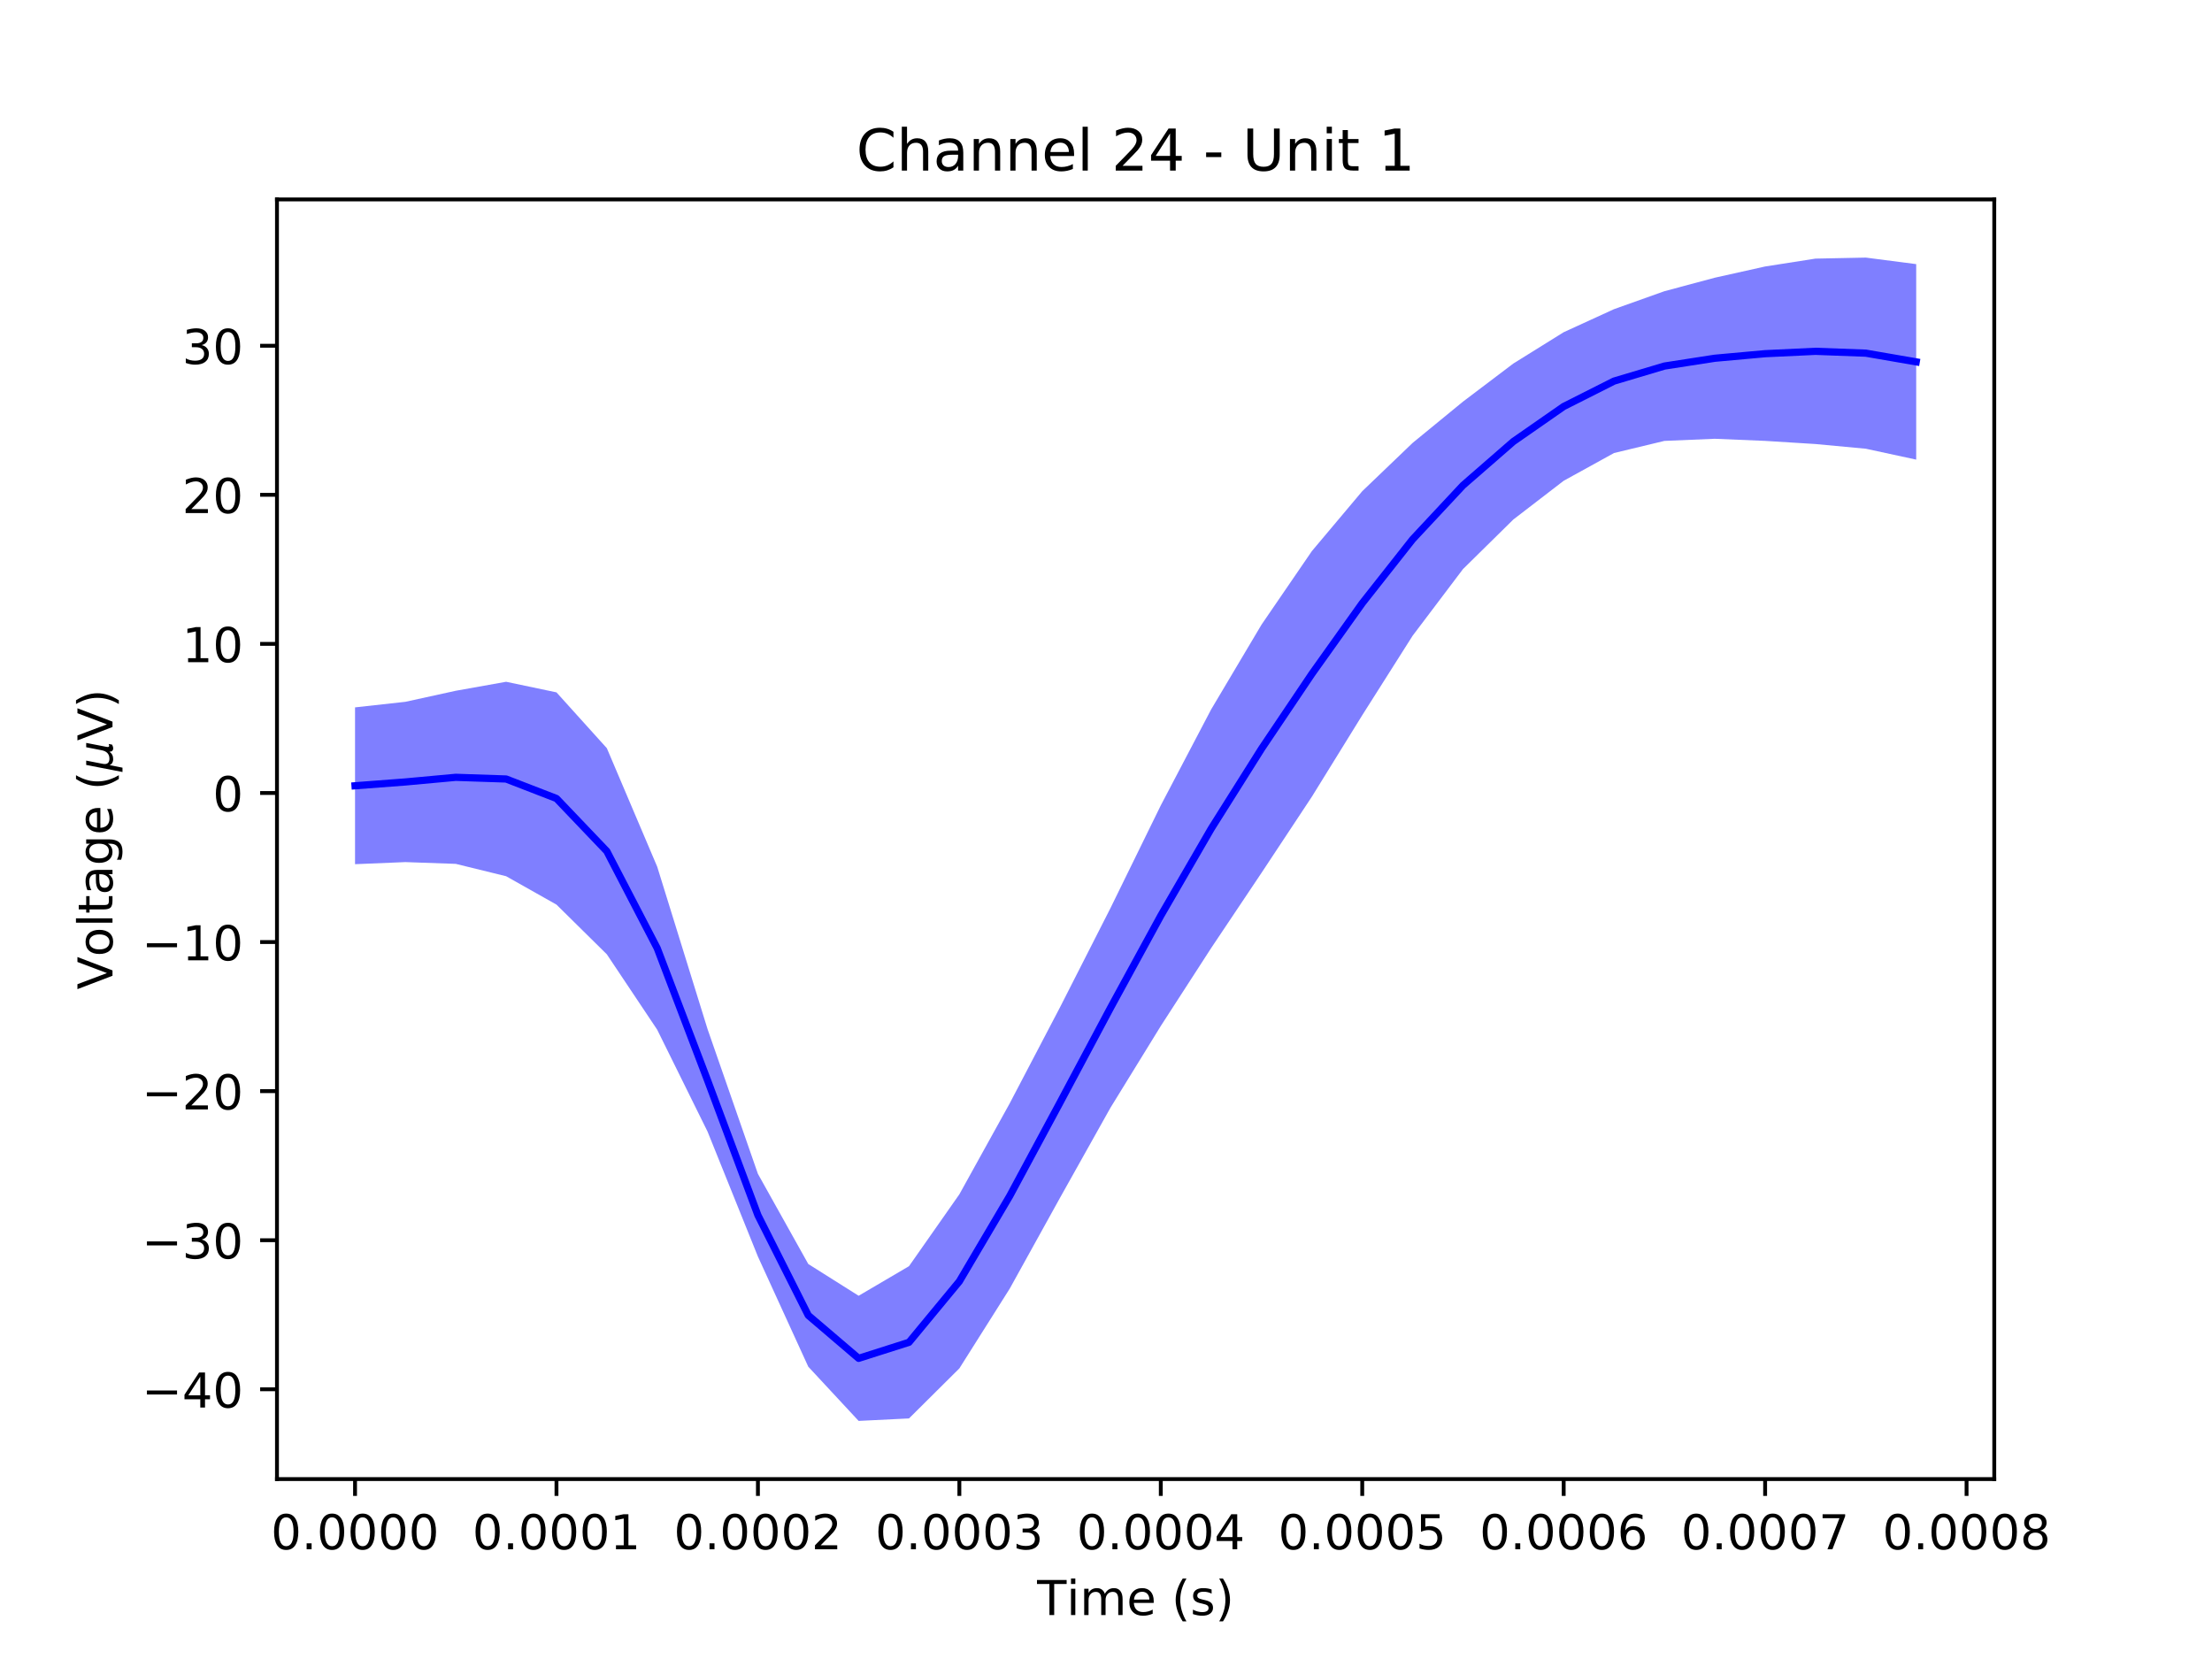
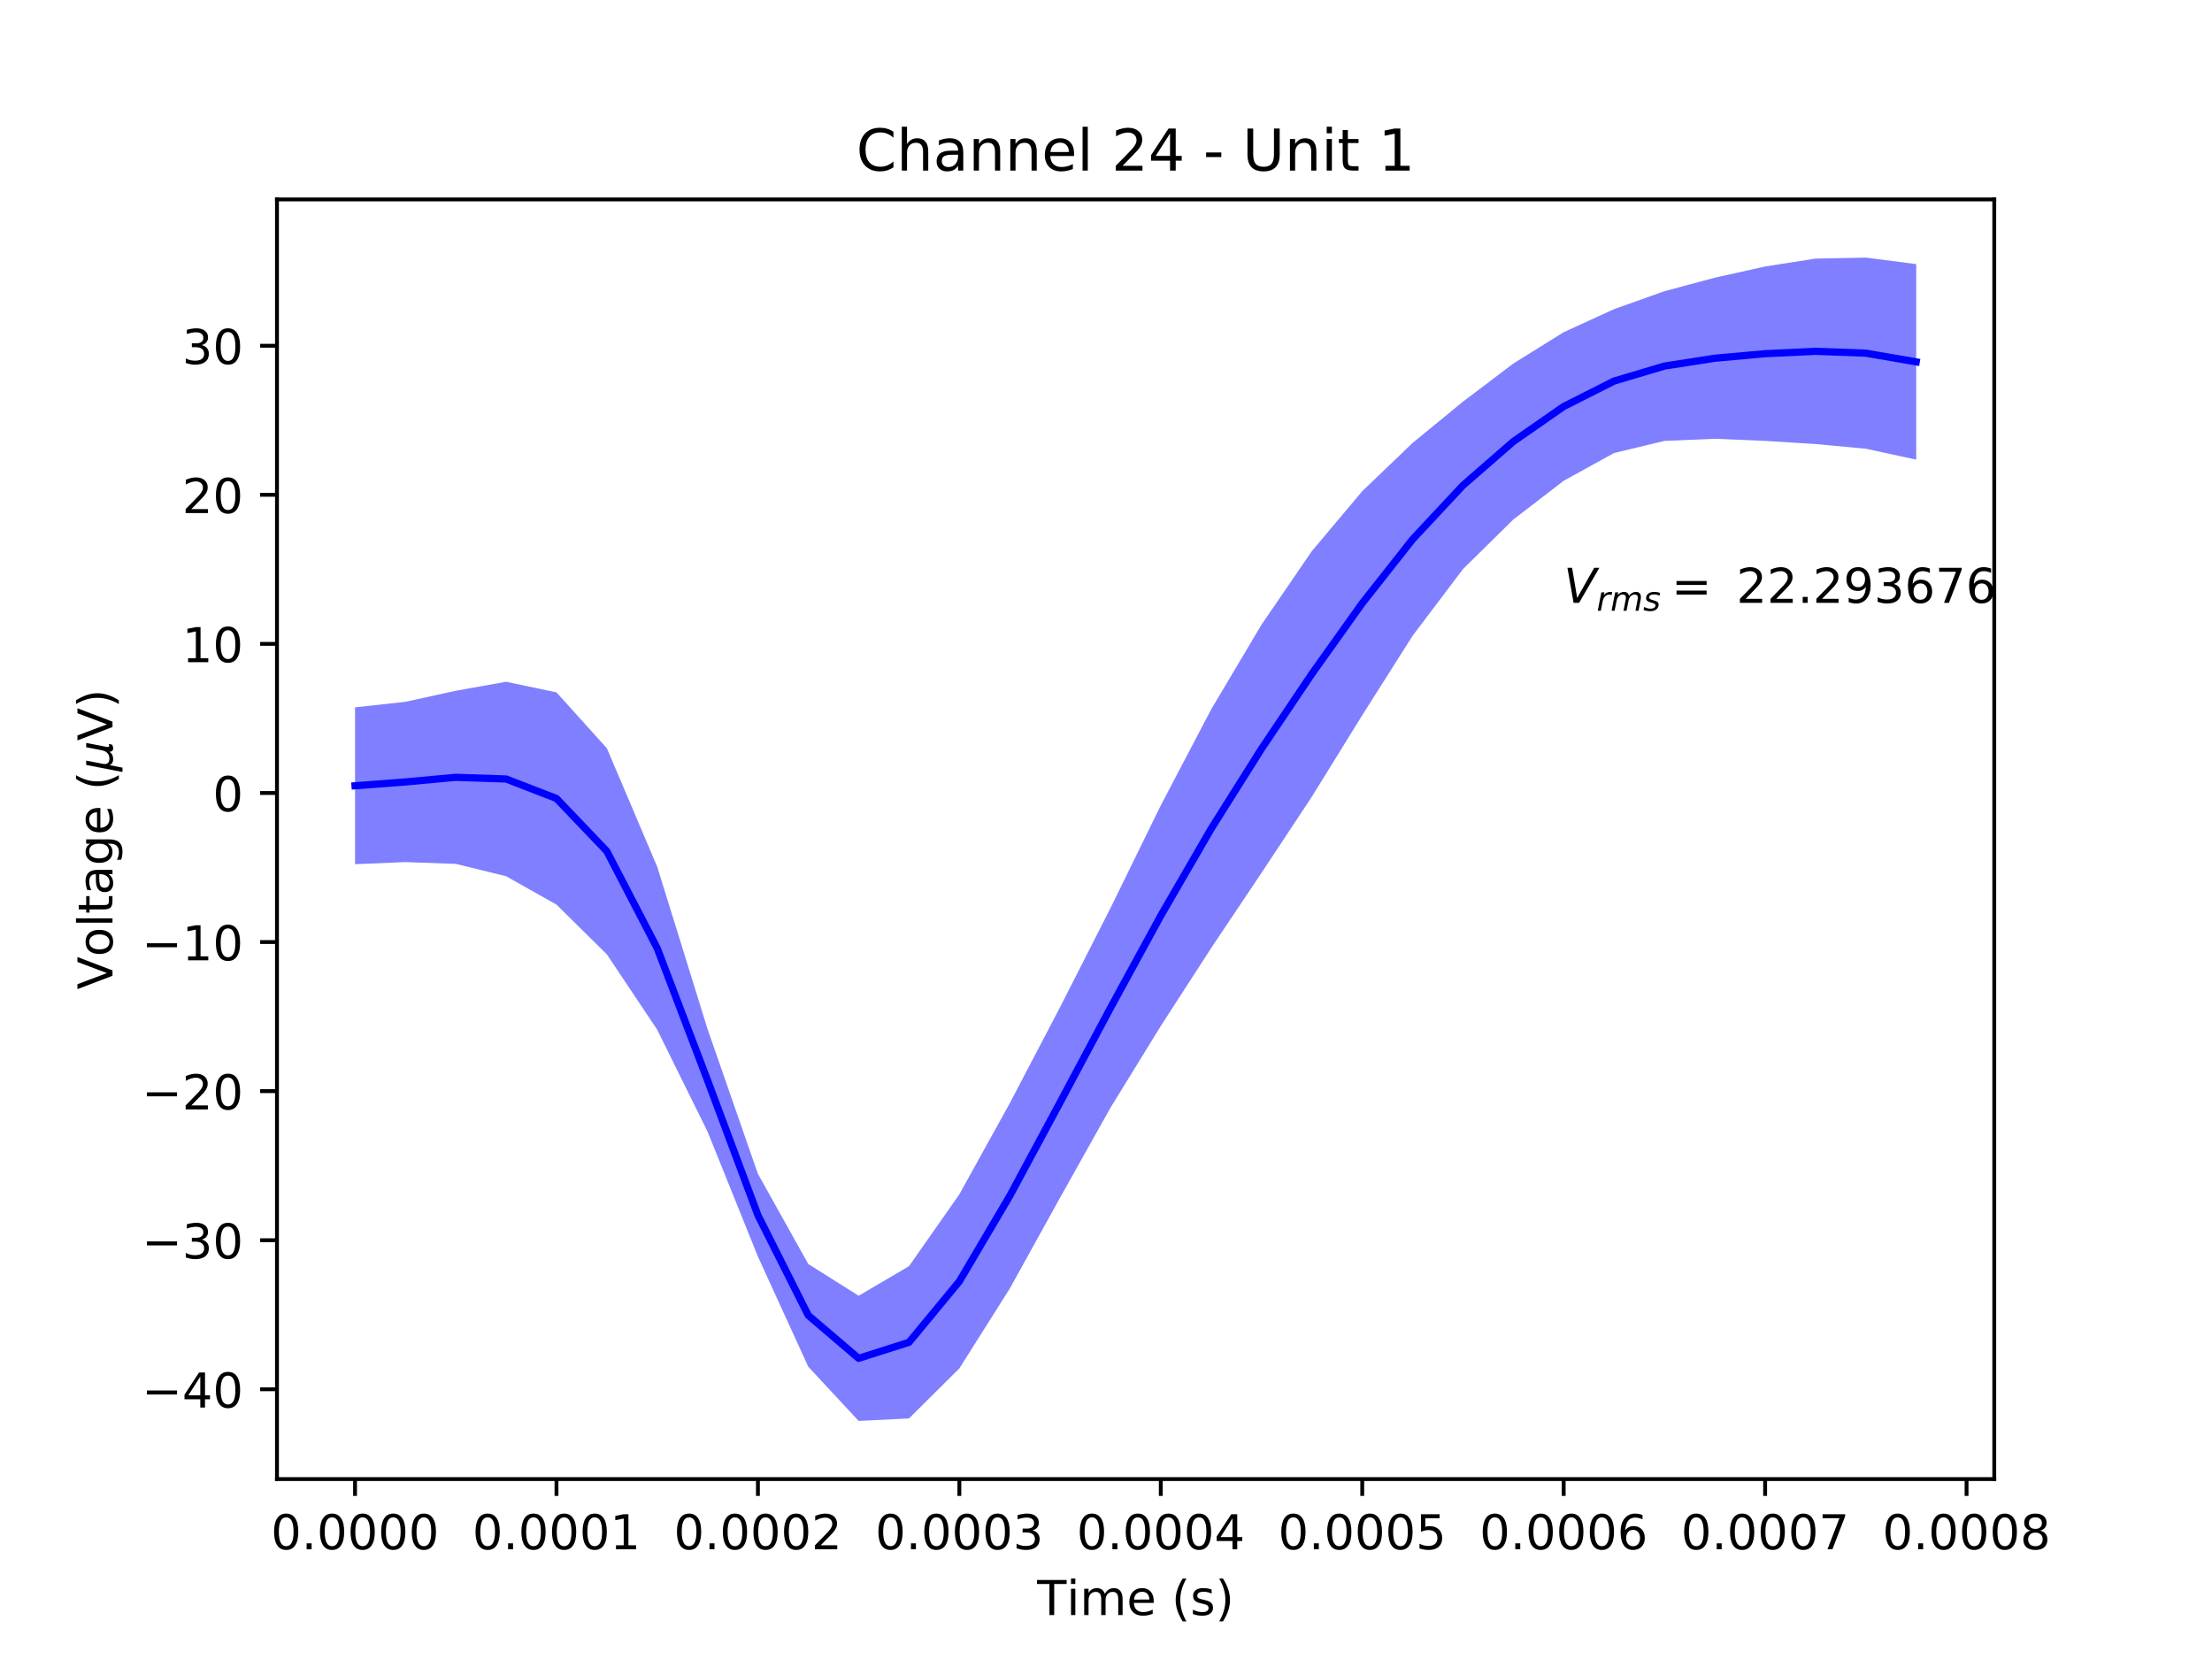
<svg xmlns="http://www.w3.org/2000/svg" xmlns:xlink="http://www.w3.org/1999/xlink" height="345pt" version="1.1" viewBox="0 0 460 345" width="460pt">
  <defs>
    <style type="text/css">
*{stroke-linecap:butt;stroke-linejoin:round;}
  </style>
  </defs>
  <g id="figure_1">
    <g id="patch_1">
      <path d="M 0 345.6  L 460.8 345.6  L 460.8 0  L 0 0  z " style="fill:#ffffff;" />
    </g>
    <g id="axes_1">
      <g id="patch_2">
        <path d="M 57.6 307.584  L 414.72 307.584  L 414.72 41.472  L 57.6 41.472  z " style="fill:#ffffff;" />
      </g>
      <g id="PolyCollection_1">
        <defs>
-           <path d="M 73.833 -198.498  L 73.833 -165.888  L 84.305 -166.321  L 94.778 -165.953  L 105.251 -163.384  L 115.724 -157.479  L 126.196 -147.143  L 136.669 -131.467  L 147.142 -110.276  L 157.615 -84.287  L 168.087 -61.386  L 178.56 -50.112  L 189.033 -50.629  L 199.505 -61.032  L 209.978 -77.615  L 220.451 -96.534  L 230.924 -115.232  L 241.396 -132.243  L 251.869 -148.443  L 262.342 -164.09  L 272.815 -179.928  L 283.287 -196.864  L 293.76 -213.389  L 304.233 -227.25  L 314.705 -237.562  L 325.178 -245.619  L 335.651 -251.391  L 346.124 -253.911  L 356.596 -254.353  L 367.069 -253.915  L 377.542 -253.261  L 388.015 -252.283  L 398.487 -250.019  L 398.487 -290.673  L 398.487 -290.673  L 388.015 -292.032  L 377.542 -291.82  L 367.069 -290.182  L 356.596 -287.846  L 346.124 -285.041  L 335.651 -281.31  L 325.178 -276.514  L 314.705 -269.998  L 304.233 -262.074  L 293.76 -253.49  L 283.287 -243.45  L 272.815 -230.998  L 262.342 -215.701  L 251.869 -198.074  L 241.396 -178.118  L 230.924 -156.744  L 220.451 -136.156  L 209.978 -116.153  L 199.505 -97.234  L 189.033 -82.288  L 178.56 -76.138  L 168.087 -82.741  L 157.615 -101.485  L 147.142 -131.59  L 136.669 -165.369  L 126.196 -190.01  L 115.724 -201.618  L 105.251 -203.821  L 94.778 -201.95  L 84.305 -199.655  L 73.833 -198.498  z " id="m6881c296e5" />
+           <path d="M 73.833 -198.498  L 73.833 -165.888  L 84.305 -166.321  L 94.778 -165.953  L 105.251 -163.384  L 115.724 -157.479  L 126.196 -147.143  L 136.669 -131.467  L 147.142 -110.276  L 157.615 -84.287  L 168.087 -61.386  L 178.56 -50.112  L 189.033 -50.629  L 199.505 -61.032  L 209.978 -77.615  L 220.451 -96.534  L 230.924 -115.232  L 241.396 -132.243  L 251.869 -148.443  L 262.342 -164.09  L 272.815 -179.928  L 283.287 -196.864  L 293.76 -213.389  L 304.233 -227.25  L 314.705 -237.562  L 325.178 -245.619  L 335.651 -251.391  L 346.124 -253.911  L 356.596 -254.353  L 367.069 -253.915  L 377.542 -253.261  L 388.015 -252.283  L 398.487 -250.019  L 398.487 -290.673  L 398.487 -290.673  L 388.015 -292.032  L 377.542 -291.82  L 367.069 -290.182  L 356.596 -287.846  L 346.124 -285.041  L 335.651 -281.31  L 325.178 -276.514  L 314.705 -269.998  L 304.233 -262.074  L 293.76 -253.49  L 283.287 -243.45  L 272.815 -230.998  L 262.342 -215.701  L 251.869 -198.074  L 241.396 -178.118  L 230.924 -156.744  L 220.451 -136.156  L 209.978 -116.153  L 199.505 -97.234  L 189.033 -82.288  L 178.56 -76.138  L 168.087 -82.741  L 157.615 -101.485  L 147.142 -131.59  L 136.669 -165.369  L 126.196 -190.01  L 115.724 -201.618  L 105.251 -203.821  L 94.778 -201.95  L 84.305 -199.655  L 73.833 -198.498  z " id="m1a4d7d68c1" />
        </defs>
-         <g clip-path="url(#p6f737e9c60)">
-           <use style="fill:#0000ff;fill-opacity:0.5;" x="0" xlink:href="#m6881c296e5" y="345.6" />
+         <g clip-path="url(#p0299f7de76)">
+           <use style="fill:#0000ff;fill-opacity:0.5;" x="0" xlink:href="#m1a4d7d68c1" y="345.6" />
        </g>
      </g>
      <g id="matplotlib.axis_1">
        <g id="xtick_1">
          <g id="line2d_1">
            <defs>
-               <path d="M 0 0  L 0 3.5  " id="m4aa141d7f1" style="stroke:#000000;stroke-width:0.8;" />
-             </defs>
-             <g>
-               <use style="stroke:#000000;stroke-width:0.8;" x="73.833" xlink:href="#m4aa141d7f1" y="307.584" />
+               <path d="M 0 0  L 0 3.5  " id="mf9df105f14" style="stroke:#000000;stroke-width:0.8;" />
+             </defs>
+             <g>
+               <use style="stroke:#000000;stroke-width:0.8;" x="73.833" xlink:href="#mf9df105f14" y="307.584" />
            </g>
          </g>
          <g id="text_1">
            <defs>
              <path d="M 31.781 66.406  Q 24.172 66.406 20.328 58.906  Q 16.5 51.422 16.5 36.375  Q 16.5 21.391 20.328 13.891  Q 24.172 6.391 31.781 6.391  Q 39.453 6.391 43.281 13.891  Q 47.125 21.391 47.125 36.375  Q 47.125 51.422 43.281 58.906  Q 39.453 66.406 31.781 66.406  z M 31.781 74.219  Q 44.047 74.219 50.516 64.516  Q 56.984 54.828 56.984 36.375  Q 56.984 17.969 50.516 8.266  Q 44.047 -1.422 31.781 -1.422  Q 19.531 -1.422 13.062 8.266  Q 6.594 17.969 6.594 36.375  Q 6.594 54.828 13.062 64.516  Q 19.531 74.219 31.781 74.219  z " id="DejaVuSans-30" />
              <path d="M 10.688 12.406  L 21 12.406  L 21 0  L 10.688 0  z " id="DejaVuSans-2e" />
            </defs>
            <g transform="translate(56.33742 322.1824)scale(0.1 -0.1)">
              <use xlink:href="#DejaVuSans-30" />
              <use x="63.623" xlink:href="#DejaVuSans-2e" />
              <use x="95.41" xlink:href="#DejaVuSans-30" />
              <use x="159.033" xlink:href="#DejaVuSans-30" />
              <use x="222.656" xlink:href="#DejaVuSans-30" />
              <use x="286.279" xlink:href="#DejaVuSans-30" />
            </g>
          </g>
        </g>
        <g id="xtick_2">
          <g id="line2d_2">
            <g>
-               <use style="stroke:#000000;stroke-width:0.8;" x="115.724" xlink:href="#m4aa141d7f1" y="307.584" />
+               <use style="stroke:#000000;stroke-width:0.8;" x="115.724" xlink:href="#mf9df105f14" y="307.584" />
            </g>
          </g>
          <g id="text_2">
            <defs>
              <path d="M 12.406 8.297  L 28.516 8.297  L 28.516 63.922  L 10.984 60.406  L 10.984 69.391  L 28.422 72.906  L 38.281 72.906  L 38.281 8.297  L 54.391 8.297  L 54.391 0  L 12.406 0  z " id="DejaVuSans-31" />
            </defs>
            <g transform="translate(98.22832 322.1824)scale(0.1 -0.1)">
              <use xlink:href="#DejaVuSans-30" />
              <use x="63.623" xlink:href="#DejaVuSans-2e" />
              <use x="95.41" xlink:href="#DejaVuSans-30" />
              <use x="159.033" xlink:href="#DejaVuSans-30" />
              <use x="222.656" xlink:href="#DejaVuSans-30" />
              <use x="286.279" xlink:href="#DejaVuSans-31" />
            </g>
          </g>
        </g>
        <g id="xtick_3">
          <g id="line2d_3">
            <g>
-               <use style="stroke:#000000;stroke-width:0.8;" x="157.615" xlink:href="#m4aa141d7f1" y="307.584" />
+               <use style="stroke:#000000;stroke-width:0.8;" x="157.615" xlink:href="#mf9df105f14" y="307.584" />
            </g>
          </g>
          <g id="text_3">
            <defs>
              <path d="M 19.188 8.297  L 53.609 8.297  L 53.609 0  L 7.328 0  L 7.328 8.297  Q 12.938 14.109 22.625 23.891  Q 32.328 33.688 34.812 36.531  Q 39.547 41.844 41.422 45.531  Q 43.312 49.219 43.312 52.781  Q 43.312 58.594 39.234 62.25  Q 35.156 65.922 28.609 65.922  Q 23.969 65.922 18.812 64.312  Q 13.672 62.703 7.812 59.422  L 7.812 69.391  Q 13.766 71.781 18.938 73  Q 24.125 74.219 28.422 74.219  Q 39.75 74.219 46.484 68.547  Q 53.219 62.891 53.219 53.422  Q 53.219 48.922 51.531 44.891  Q 49.859 40.875 45.406 35.406  Q 44.188 33.984 37.641 27.219  Q 31.109 20.453 19.188 8.297  z " id="DejaVuSans-32" />
            </defs>
            <g transform="translate(140.1192 322.1824)scale(0.1 -0.1)">
              <use xlink:href="#DejaVuSans-30" />
              <use x="63.623" xlink:href="#DejaVuSans-2e" />
              <use x="95.41" xlink:href="#DejaVuSans-30" />
              <use x="159.033" xlink:href="#DejaVuSans-30" />
              <use x="222.656" xlink:href="#DejaVuSans-30" />
              <use x="286.279" xlink:href="#DejaVuSans-32" />
            </g>
          </g>
        </g>
        <g id="xtick_4">
          <g id="line2d_4">
            <g>
-               <use style="stroke:#000000;stroke-width:0.8;" x="199.505" xlink:href="#m4aa141d7f1" y="307.584" />
+               <use style="stroke:#000000;stroke-width:0.8;" x="199.505" xlink:href="#mf9df105f14" y="307.584" />
            </g>
          </g>
          <g id="text_4">
            <defs>
              <path d="M 40.578 39.312  Q 47.656 37.797 51.625 33  Q 55.609 28.219 55.609 21.188  Q 55.609 10.406 48.188 4.484  Q 40.766 -1.422 27.094 -1.422  Q 22.516 -1.422 17.656 -0.516  Q 12.797 0.391 7.625 2.203  L 7.625 11.719  Q 11.719 9.328 16.594 8.109  Q 21.484 6.891 26.812 6.891  Q 36.078 6.891 40.938 10.547  Q 45.797 14.203 45.797 21.188  Q 45.797 27.641 41.281 31.266  Q 36.766 34.906 28.719 34.906  L 20.219 34.906  L 20.219 43.016  L 29.109 43.016  Q 36.375 43.016 40.234 45.922  Q 44.094 48.828 44.094 54.297  Q 44.094 59.906 40.109 62.906  Q 36.141 65.922 28.719 65.922  Q 24.656 65.922 20.016 65.031  Q 15.375 64.156 9.812 62.312  L 9.812 71.094  Q 15.438 72.656 20.344 73.438  Q 25.25 74.219 29.594 74.219  Q 40.828 74.219 47.359 69.109  Q 53.906 64.016 53.906 55.328  Q 53.906 49.266 50.438 45.094  Q 46.969 40.922 40.578 39.312  z " id="DejaVuSans-33" />
            </defs>
            <g transform="translate(182.0101 322.1824)scale(0.1 -0.1)">
              <use xlink:href="#DejaVuSans-30" />
              <use x="63.623" xlink:href="#DejaVuSans-2e" />
              <use x="95.41" xlink:href="#DejaVuSans-30" />
              <use x="159.033" xlink:href="#DejaVuSans-30" />
              <use x="222.656" xlink:href="#DejaVuSans-30" />
              <use x="286.279" xlink:href="#DejaVuSans-33" />
            </g>
          </g>
        </g>
        <g id="xtick_5">
          <g id="line2d_5">
            <g>
-               <use style="stroke:#000000;stroke-width:0.8;" x="241.396" xlink:href="#m4aa141d7f1" y="307.584" />
+               <use style="stroke:#000000;stroke-width:0.8;" x="241.396" xlink:href="#mf9df105f14" y="307.584" />
            </g>
          </g>
          <g id="text_5">
            <defs>
              <path d="M 37.797 64.312  L 12.891 25.391  L 37.797 25.391  z M 35.203 72.906  L 47.609 72.906  L 47.609 25.391  L 58.016 25.391  L 58.016 17.188  L 47.609 17.188  L 47.609 0  L 37.797 0  L 37.797 17.188  L 4.891 17.188  L 4.891 26.703  z " id="DejaVuSans-34" />
            </defs>
            <g transform="translate(223.9011 322.1824)scale(0.1 -0.1)">
              <use xlink:href="#DejaVuSans-30" />
              <use x="63.623" xlink:href="#DejaVuSans-2e" />
              <use x="95.41" xlink:href="#DejaVuSans-30" />
              <use x="159.033" xlink:href="#DejaVuSans-30" />
              <use x="222.656" xlink:href="#DejaVuSans-30" />
              <use x="286.279" xlink:href="#DejaVuSans-34" />
            </g>
          </g>
        </g>
        <g id="xtick_6">
          <g id="line2d_6">
            <g>
-               <use style="stroke:#000000;stroke-width:0.8;" x="283.287" xlink:href="#m4aa141d7f1" y="307.584" />
+               <use style="stroke:#000000;stroke-width:0.8;" x="283.287" xlink:href="#mf9df105f14" y="307.584" />
            </g>
          </g>
          <g id="text_6">
            <defs>
              <path d="M 10.797 72.906  L 49.516 72.906  L 49.516 64.594  L 19.828 64.594  L 19.828 46.734  Q 21.969 47.469 24.109 47.828  Q 26.266 48.188 28.422 48.188  Q 40.625 48.188 47.75 41.5  Q 54.891 34.812 54.891 23.391  Q 54.891 11.625 47.562 5.094  Q 40.234 -1.422 26.906 -1.422  Q 22.312 -1.422 17.547 -0.641  Q 12.797 0.141 7.719 1.703  L 7.719 11.625  Q 12.109 9.234 16.797 8.062  Q 21.484 6.891 26.703 6.891  Q 35.156 6.891 40.078 11.328  Q 45.016 15.766 45.016 23.391  Q 45.016 31 40.078 35.438  Q 35.156 39.891 26.703 39.891  Q 22.75 39.891 18.812 39.016  Q 14.891 38.141 10.797 36.281  z " id="DejaVuSans-35" />
            </defs>
            <g transform="translate(265.792 322.1824)scale(0.1 -0.1)">
              <use xlink:href="#DejaVuSans-30" />
              <use x="63.623" xlink:href="#DejaVuSans-2e" />
              <use x="95.41" xlink:href="#DejaVuSans-30" />
              <use x="159.033" xlink:href="#DejaVuSans-30" />
              <use x="222.656" xlink:href="#DejaVuSans-30" />
              <use x="286.279" xlink:href="#DejaVuSans-35" />
            </g>
          </g>
        </g>
        <g id="xtick_7">
          <g id="line2d_7">
            <g>
-               <use style="stroke:#000000;stroke-width:0.8;" x="325.178" xlink:href="#m4aa141d7f1" y="307.584" />
+               <use style="stroke:#000000;stroke-width:0.8;" x="325.178" xlink:href="#mf9df105f14" y="307.584" />
            </g>
          </g>
          <g id="text_7">
            <defs>
              <path d="M 33.016 40.375  Q 26.375 40.375 22.484 35.828  Q 18.609 31.297 18.609 23.391  Q 18.609 15.531 22.484 10.953  Q 26.375 6.391 33.016 6.391  Q 39.656 6.391 43.531 10.953  Q 47.406 15.531 47.406 23.391  Q 47.406 31.297 43.531 35.828  Q 39.656 40.375 33.016 40.375  z M 52.594 71.297  L 52.594 62.312  Q 48.875 64.062 45.094 64.984  Q 41.312 65.922 37.594 65.922  Q 27.828 65.922 22.672 59.328  Q 17.531 52.734 16.797 39.406  Q 19.672 43.656 24.016 45.922  Q 28.375 48.188 33.594 48.188  Q 44.578 48.188 50.953 41.516  Q 57.328 34.859 57.328 23.391  Q 57.328 12.156 50.688 5.359  Q 44.047 -1.422 33.016 -1.422  Q 20.359 -1.422 13.672 8.266  Q 6.984 17.969 6.984 36.375  Q 6.984 53.656 15.188 63.938  Q 23.391 74.219 37.203 74.219  Q 40.922 74.219 44.703 73.484  Q 48.484 72.75 52.594 71.297  z " id="DejaVuSans-36" />
            </defs>
            <g transform="translate(307.6829 322.1824)scale(0.1 -0.1)">
              <use xlink:href="#DejaVuSans-30" />
              <use x="63.623" xlink:href="#DejaVuSans-2e" />
              <use x="95.41" xlink:href="#DejaVuSans-30" />
              <use x="159.033" xlink:href="#DejaVuSans-30" />
              <use x="222.656" xlink:href="#DejaVuSans-30" />
              <use x="286.279" xlink:href="#DejaVuSans-36" />
            </g>
          </g>
        </g>
        <g id="xtick_8">
          <g id="line2d_8">
            <g>
-               <use style="stroke:#000000;stroke-width:0.8;" x="367.069" xlink:href="#m4aa141d7f1" y="307.584" />
+               <use style="stroke:#000000;stroke-width:0.8;" x="367.069" xlink:href="#mf9df105f14" y="307.584" />
            </g>
          </g>
          <g id="text_8">
            <defs>
              <path d="M 8.203 72.906  L 55.078 72.906  L 55.078 68.703  L 28.609 0  L 18.312 0  L 43.219 64.594  L 8.203 64.594  z " id="DejaVuSans-37" />
            </defs>
            <g transform="translate(349.5738 322.1824)scale(0.1 -0.1)">
              <use xlink:href="#DejaVuSans-30" />
              <use x="63.623" xlink:href="#DejaVuSans-2e" />
              <use x="95.41" xlink:href="#DejaVuSans-30" />
              <use x="159.033" xlink:href="#DejaVuSans-30" />
              <use x="222.656" xlink:href="#DejaVuSans-30" />
              <use x="286.279" xlink:href="#DejaVuSans-37" />
            </g>
          </g>
        </g>
        <g id="xtick_9">
          <g id="line2d_9">
            <g>
-               <use style="stroke:#000000;stroke-width:0.8;" x="408.96" xlink:href="#m4aa141d7f1" y="307.584" />
+               <use style="stroke:#000000;stroke-width:0.8;" x="408.96" xlink:href="#mf9df105f14" y="307.584" />
            </g>
          </g>
          <g id="text_9">
            <defs>
              <path d="M 31.781 34.625  Q 24.75 34.625 20.719 30.859  Q 16.703 27.094 16.703 20.516  Q 16.703 13.922 20.719 10.156  Q 24.75 6.391 31.781 6.391  Q 38.812 6.391 42.859 10.172  Q 46.922 13.969 46.922 20.516  Q 46.922 27.094 42.891 30.859  Q 38.875 34.625 31.781 34.625  z M 21.922 38.812  Q 15.578 40.375 12.031 44.719  Q 8.5 49.078 8.5 55.328  Q 8.5 64.062 14.719 69.141  Q 20.953 74.219 31.781 74.219  Q 42.672 74.219 48.875 69.141  Q 55.078 64.062 55.078 55.328  Q 55.078 49.078 51.531 44.719  Q 48 40.375 41.703 38.812  Q 48.828 37.156 52.797 32.312  Q 56.781 27.484 56.781 20.516  Q 56.781 9.906 50.312 4.234  Q 43.844 -1.422 31.781 -1.422  Q 19.734 -1.422 13.25 4.234  Q 6.781 9.906 6.781 20.516  Q 6.781 27.484 10.781 32.312  Q 14.797 37.156 21.922 38.812  z M 18.312 54.391  Q 18.312 48.734 21.844 45.562  Q 25.391 42.391 31.781 42.391  Q 38.141 42.391 41.719 45.562  Q 45.312 48.734 45.312 54.391  Q 45.312 60.062 41.719 63.234  Q 38.141 66.406 31.781 66.406  Q 25.391 66.406 21.844 63.234  Q 18.312 60.062 18.312 54.391  z " id="DejaVuSans-38" />
            </defs>
            <g transform="translate(391.4647 322.1824)scale(0.1 -0.1)">
              <use xlink:href="#DejaVuSans-30" />
              <use x="63.623" xlink:href="#DejaVuSans-2e" />
              <use x="95.41" xlink:href="#DejaVuSans-30" />
              <use x="159.033" xlink:href="#DejaVuSans-30" />
              <use x="222.656" xlink:href="#DejaVuSans-30" />
              <use x="286.279" xlink:href="#DejaVuSans-38" />
            </g>
          </g>
        </g>
        <g id="text_10">
          <defs>
            <path d="M -0.297 72.906  L 61.375 72.906  L 61.375 64.594  L 35.5 64.594  L 35.5 0  L 25.594 0  L 25.594 64.594  L -0.297 64.594  z " id="DejaVuSans-54" />
            <path d="M 9.422 54.688  L 18.406 54.688  L 18.406 0  L 9.422 0  z M 9.422 75.984  L 18.406 75.984  L 18.406 64.594  L 9.422 64.594  z " id="DejaVuSans-69" />
            <path d="M 52 44.188  Q 55.375 50.25 60.062 53.125  Q 64.75 56 71.094 56  Q 79.641 56 84.281 50.016  Q 88.922 44.047 88.922 33.016  L 88.922 0  L 79.891 0  L 79.891 32.719  Q 79.891 40.578 77.094 44.375  Q 74.312 48.188 68.609 48.188  Q 61.625 48.188 57.562 43.547  Q 53.516 38.922 53.516 30.906  L 53.516 0  L 44.484 0  L 44.484 32.719  Q 44.484 40.625 41.703 44.406  Q 38.922 48.188 33.109 48.188  Q 26.219 48.188 22.156 43.531  Q 18.109 38.875 18.109 30.906  L 18.109 0  L 9.078 0  L 9.078 54.688  L 18.109 54.688  L 18.109 46.188  Q 21.188 51.219 25.484 53.609  Q 29.781 56 35.688 56  Q 41.656 56 45.828 52.969  Q 50 49.953 52 44.188  z " id="DejaVuSans-6d" />
            <path d="M 56.203 29.594  L 56.203 25.203  L 14.891 25.203  Q 15.484 15.922 20.484 11.062  Q 25.484 6.203 34.422 6.203  Q 39.594 6.203 44.453 7.469  Q 49.312 8.734 54.109 11.281  L 54.109 2.781  Q 49.266 0.734 44.188 -0.344  Q 39.109 -1.422 33.891 -1.422  Q 20.797 -1.422 13.156 6.188  Q 5.516 13.812 5.516 26.812  Q 5.516 40.234 12.766 48.109  Q 20.016 56 32.328 56  Q 43.359 56 49.781 48.891  Q 56.203 41.797 56.203 29.594  z M 47.219 32.234  Q 47.125 39.594 43.094 43.984  Q 39.062 48.391 32.422 48.391  Q 24.906 48.391 20.391 44.141  Q 15.875 39.891 15.188 32.172  z " id="DejaVuSans-65" />
            <path id="DejaVuSans-20" />
            <path d="M 31 75.875  Q 24.469 64.656 21.281 53.656  Q 18.109 42.672 18.109 31.391  Q 18.109 20.125 21.312 9.062  Q 24.516 -2 31 -13.188  L 23.188 -13.188  Q 15.875 -1.703 12.234 9.375  Q 8.594 20.453 8.594 31.391  Q 8.594 42.281 12.203 53.312  Q 15.828 64.359 23.188 75.875  z " id="DejaVuSans-28" />
            <path d="M 44.281 53.078  L 44.281 44.578  Q 40.484 46.531 36.375 47.5  Q 32.281 48.484 27.875 48.484  Q 21.188 48.484 17.844 46.438  Q 14.5 44.391 14.5 40.281  Q 14.5 37.156 16.891 35.375  Q 19.281 33.594 26.516 31.984  L 29.594 31.297  Q 39.156 29.25 43.188 25.516  Q 47.219 21.781 47.219 15.094  Q 47.219 7.469 41.188 3.016  Q 35.156 -1.422 24.609 -1.422  Q 20.219 -1.422 15.453 -0.562  Q 10.688 0.297 5.422 2  L 5.422 11.281  Q 10.406 8.688 15.234 7.391  Q 20.062 6.109 24.812 6.109  Q 31.156 6.109 34.562 8.281  Q 37.984 10.453 37.984 14.406  Q 37.984 18.062 35.516 20.016  Q 33.062 21.969 24.703 23.781  L 21.578 24.516  Q 13.234 26.266 9.516 29.906  Q 5.812 33.547 5.812 39.891  Q 5.812 47.609 11.281 51.797  Q 16.75 56 26.812 56  Q 31.781 56 36.172 55.266  Q 40.578 54.547 44.281 53.078  z " id="DejaVuSans-73" />
            <path d="M 8.016 75.875  L 15.828 75.875  Q 23.141 64.359 26.781 53.312  Q 30.422 42.281 30.422 31.391  Q 30.422 20.453 26.781 9.375  Q 23.141 -1.703 15.828 -13.188  L 8.016 -13.188  Q 14.5 -2 17.703 9.062  Q 20.906 20.125 20.906 31.391  Q 20.906 42.672 17.703 53.656  Q 14.5 64.656 8.016 75.875  z " id="DejaVuSans-29" />
          </defs>
          <g transform="translate(215.6772 335.8606)scale(0.1 -0.1)">
            <use xlink:href="#DejaVuSans-54" />
            <use x="61.037" xlink:href="#DejaVuSans-69" />
            <use x="88.82" xlink:href="#DejaVuSans-6d" />
            <use x="186.232" xlink:href="#DejaVuSans-65" />
            <use x="247.756" xlink:href="#DejaVuSans-20" />
            <use x="279.543" xlink:href="#DejaVuSans-28" />
            <use x="318.557" xlink:href="#DejaVuSans-73" />
            <use x="370.656" xlink:href="#DejaVuSans-29" />
          </g>
        </g>
      </g>
      <g id="matplotlib.axis_2">
        <g id="ytick_1">
          <g id="line2d_10">
            <defs>
-               <path d="M 0 0  L -3.5 0  " id="m5cea8fed6b" style="stroke:#000000;stroke-width:0.8;" />
-             </defs>
-             <g>
-               <use style="stroke:#000000;stroke-width:0.8;" x="57.6" xlink:href="#m5cea8fed6b" y="288.913" />
+               <path d="M 0 0  L -3.5 0  " id="mf939493a8e" style="stroke:#000000;stroke-width:0.8;" />
+             </defs>
+             <g>
+               <use style="stroke:#000000;stroke-width:0.8;" x="57.6" xlink:href="#mf939493a8e" y="288.913" />
            </g>
          </g>
          <g id="text_11">
            <defs>
              <path d="M 10.594 35.5  L 73.188 35.5  L 73.188 27.203  L 10.594 27.203  z " id="DejaVuSans-2212" />
            </defs>
            <g transform="translate(29.49531 292.7119)scale(0.1 -0.1)">
              <use xlink:href="#DejaVuSans-2212" />
              <use x="83.789" xlink:href="#DejaVuSans-34" />
              <use x="147.412" xlink:href="#DejaVuSans-30" />
            </g>
          </g>
        </g>
        <g id="ytick_2">
          <g id="line2d_11">
            <g>
-               <use style="stroke:#000000;stroke-width:0.8;" x="57.6" xlink:href="#m5cea8fed6b" y="257.91" />
+               <use style="stroke:#000000;stroke-width:0.8;" x="57.6" xlink:href="#mf939493a8e" y="257.91" />
            </g>
          </g>
          <g id="text_12">
            <g transform="translate(29.49531 261.7097)scale(0.1 -0.1)">
              <use xlink:href="#DejaVuSans-2212" />
              <use x="83.789" xlink:href="#DejaVuSans-33" />
              <use x="147.412" xlink:href="#DejaVuSans-30" />
            </g>
          </g>
        </g>
        <g id="ytick_3">
          <g id="line2d_12">
            <g>
-               <use style="stroke:#000000;stroke-width:0.8;" x="57.6" xlink:href="#m5cea8fed6b" y="226.908" />
+               <use style="stroke:#000000;stroke-width:0.8;" x="57.6" xlink:href="#mf939493a8e" y="226.908" />
            </g>
          </g>
          <g id="text_13">
            <g transform="translate(29.49531 230.7074)scale(0.1 -0.1)">
              <use xlink:href="#DejaVuSans-2212" />
              <use x="83.789" xlink:href="#DejaVuSans-32" />
              <use x="147.412" xlink:href="#DejaVuSans-30" />
            </g>
          </g>
        </g>
        <g id="ytick_4">
          <g id="line2d_13">
            <g>
-               <use style="stroke:#000000;stroke-width:0.8;" x="57.6" xlink:href="#m5cea8fed6b" y="195.906" />
+               <use style="stroke:#000000;stroke-width:0.8;" x="57.6" xlink:href="#mf939493a8e" y="195.906" />
            </g>
          </g>
          <g id="text_14">
            <g transform="translate(29.49531 199.7051)scale(0.1 -0.1)">
              <use xlink:href="#DejaVuSans-2212" />
              <use x="83.789" xlink:href="#DejaVuSans-31" />
              <use x="147.412" xlink:href="#DejaVuSans-30" />
            </g>
          </g>
        </g>
        <g id="ytick_5">
          <g id="line2d_14">
            <g>
-               <use style="stroke:#000000;stroke-width:0.8;" x="57.6" xlink:href="#m5cea8fed6b" y="164.904" />
+               <use style="stroke:#000000;stroke-width:0.8;" x="57.6" xlink:href="#mf939493a8e" y="164.904" />
            </g>
          </g>
          <g id="text_15">
            <g transform="translate(44.2375 168.7029)scale(0.1 -0.1)">
              <use xlink:href="#DejaVuSans-30" />
            </g>
          </g>
        </g>
        <g id="ytick_6">
          <g id="line2d_15">
            <g>
-               <use style="stroke:#000000;stroke-width:0.8;" x="57.6" xlink:href="#m5cea8fed6b" y="133.901" />
+               <use style="stroke:#000000;stroke-width:0.8;" x="57.6" xlink:href="#mf939493a8e" y="133.901" />
            </g>
          </g>
          <g id="text_16">
            <g transform="translate(37.875 137.7006)scale(0.1 -0.1)">
              <use xlink:href="#DejaVuSans-31" />
              <use x="63.623" xlink:href="#DejaVuSans-30" />
            </g>
          </g>
        </g>
        <g id="ytick_7">
          <g id="line2d_16">
            <g>
-               <use style="stroke:#000000;stroke-width:0.8;" x="57.6" xlink:href="#m5cea8fed6b" y="102.899" />
+               <use style="stroke:#000000;stroke-width:0.8;" x="57.6" xlink:href="#mf939493a8e" y="102.899" />
            </g>
          </g>
          <g id="text_17">
            <g transform="translate(37.875 106.6983)scale(0.1 -0.1)">
              <use xlink:href="#DejaVuSans-32" />
              <use x="63.623" xlink:href="#DejaVuSans-30" />
            </g>
          </g>
        </g>
        <g id="ytick_8">
          <g id="line2d_17">
            <g>
-               <use style="stroke:#000000;stroke-width:0.8;" x="57.6" xlink:href="#m5cea8fed6b" y="71.897" />
+               <use style="stroke:#000000;stroke-width:0.8;" x="57.6" xlink:href="#mf939493a8e" y="71.897" />
            </g>
          </g>
          <g id="text_18">
            <g transform="translate(37.875 75.69603)scale(0.1 -0.1)">
              <use xlink:href="#DejaVuSans-33" />
              <use x="63.623" xlink:href="#DejaVuSans-30" />
            </g>
          </g>
        </g>
        <g id="text_19">
          <defs>
            <path d="M 28.609 0  L 0.781 72.906  L 11.078 72.906  L 34.188 11.531  L 57.328 72.906  L 67.578 72.906  L 39.797 0  z " id="DejaVuSans-56" />
            <path d="M 30.609 48.391  Q 23.391 48.391 19.188 42.75  Q 14.984 37.109 14.984 27.297  Q 14.984 17.484 19.156 11.844  Q 23.344 6.203 30.609 6.203  Q 37.797 6.203 41.984 11.859  Q 46.188 17.531 46.188 27.297  Q 46.188 37.016 41.984 42.703  Q 37.797 48.391 30.609 48.391  z M 30.609 56  Q 42.328 56 49.016 48.375  Q 55.719 40.766 55.719 27.297  Q 55.719 13.875 49.016 6.219  Q 42.328 -1.422 30.609 -1.422  Q 18.844 -1.422 12.172 6.219  Q 5.516 13.875 5.516 27.297  Q 5.516 40.766 12.172 48.375  Q 18.844 56 30.609 56  z " id="DejaVuSans-6f" />
            <path d="M 9.422 75.984  L 18.406 75.984  L 18.406 0  L 9.422 0  z " id="DejaVuSans-6c" />
            <path d="M 18.312 70.219  L 18.312 54.688  L 36.812 54.688  L 36.812 47.703  L 18.312 47.703  L 18.312 18.016  Q 18.312 11.328 20.141 9.422  Q 21.969 7.516 27.594 7.516  L 36.812 7.516  L 36.812 0  L 27.594 0  Q 17.188 0 13.234 3.875  Q 9.281 7.766 9.281 18.016  L 9.281 47.703  L 2.688 47.703  L 2.688 54.688  L 9.281 54.688  L 9.281 70.219  z " id="DejaVuSans-74" />
            <path d="M 34.281 27.484  Q 23.391 27.484 19.188 25  Q 14.984 22.516 14.984 16.5  Q 14.984 11.719 18.141 8.906  Q 21.297 6.109 26.703 6.109  Q 34.188 6.109 38.703 11.406  Q 43.219 16.703 43.219 25.484  L 43.219 27.484  z M 52.203 31.203  L 52.203 0  L 43.219 0  L 43.219 8.297  Q 40.141 3.328 35.547 0.953  Q 30.953 -1.422 24.312 -1.422  Q 15.922 -1.422 10.953 3.297  Q 6 8.016 6 15.922  Q 6 25.141 12.172 29.828  Q 18.359 34.516 30.609 34.516  L 43.219 34.516  L 43.219 35.406  Q 43.219 41.609 39.141 45  Q 35.062 48.391 27.688 48.391  Q 23 48.391 18.547 47.266  Q 14.109 46.141 10.016 43.891  L 10.016 52.203  Q 14.938 54.109 19.578 55.047  Q 24.219 56 28.609 56  Q 40.484 56 46.344 49.844  Q 52.203 43.703 52.203 31.203  z " id="DejaVuSans-61" />
            <path d="M 45.406 27.984  Q 45.406 37.75 41.375 43.109  Q 37.359 48.484 30.078 48.484  Q 22.859 48.484 18.828 43.109  Q 14.797 37.75 14.797 27.984  Q 14.797 18.266 18.828 12.891  Q 22.859 7.516 30.078 7.516  Q 37.359 7.516 41.375 12.891  Q 45.406 18.266 45.406 27.984  z M 54.391 6.781  Q 54.391 -7.172 48.188 -13.984  Q 42 -20.797 29.203 -20.797  Q 24.469 -20.797 20.266 -20.094  Q 16.062 -19.391 12.109 -17.922  L 12.109 -9.188  Q 16.062 -11.328 19.922 -12.344  Q 23.781 -13.375 27.781 -13.375  Q 36.625 -13.375 41.016 -8.766  Q 45.406 -4.156 45.406 5.172  L 45.406 9.625  Q 42.625 4.781 38.281 2.391  Q 33.938 0 27.875 0  Q 17.828 0 11.672 7.656  Q 5.516 15.328 5.516 27.984  Q 5.516 40.672 11.672 48.328  Q 17.828 56 27.875 56  Q 33.938 56 38.281 53.609  Q 42.625 51.219 45.406 46.391  L 45.406 54.688  L 54.391 54.688  z " id="DejaVuSans-67" />
            <path d="M -1.312 -20.797  L 13.375 54.688  L 22.406 54.688  L 15.766 20.656  Q 15.578 19.625 15.422 18.359  Q 15.281 17.094 15.281 15.828  Q 15.281 11.281 18.141 8.828  Q 21 6.391 26.312 6.391  Q 33.547 6.391 37.984 10.484  Q 42.438 14.594 44 22.797  L 50.203 54.688  L 59.188 54.688  L 51.031 12.641  Q 50.828 11.719 50.75 11.031  Q 50.688 10.359 50.688 9.812  Q 50.688 8.297 51.297 7.594  Q 51.906 6.891 53.219 6.891  Q 53.719 6.891 54.562 7.125  Q 55.422 7.375 56.984 8.016  L 55.609 0.781  Q 53.469 -0.297 51.516 -0.859  Q 49.562 -1.422 47.703 -1.422  Q 44.484 -1.422 42.656 0.625  Q 40.828 2.688 40.828 6.297  Q 38.094 2.391 34.297 0.484  Q 30.516 -1.422 25.391 -1.422  Q 20.844 -1.422 17.453 0.672  Q 14.062 2.781 12.984 6.203  L 7.719 -20.797  z " id="DejaVuSans-Oblique-3bc" />
          </defs>
          <g transform="translate(23.39531 205.778)rotate(-90)scale(0.1 -0.1)">
            <use transform="translate(0 0.015625)" xlink:href="#DejaVuSans-56" />
            <use transform="translate(68.4082 0.015625)" xlink:href="#DejaVuSans-6f" />
            <use transform="translate(129.5898 0.015625)" xlink:href="#DejaVuSans-6c" />
            <use transform="translate(157.373 0.015625)" xlink:href="#DejaVuSans-74" />
            <use transform="translate(196.582 0.015625)" xlink:href="#DejaVuSans-61" />
            <use transform="translate(257.8613 0.015625)" xlink:href="#DejaVuSans-67" />
            <use transform="translate(321.3379 0.015625)" xlink:href="#DejaVuSans-65" />
            <use transform="translate(382.8613 0.015625)" xlink:href="#DejaVuSans-20" />
            <use transform="translate(414.6484 0.015625)" xlink:href="#DejaVuSans-28" />
            <use transform="translate(453.6621 0.015625)" xlink:href="#DejaVuSans-Oblique-3bc" />
            <use transform="translate(517.2852 0.015625)" xlink:href="#DejaVuSans-56" />
            <use transform="translate(585.6934 0.015625)" xlink:href="#DejaVuSans-29" />
          </g>
        </g>
      </g>
      <g id="line2d_18">
-         <path clip-path="url(#p6f737e9c60)" d="M 73.833 163.407  L 84.305 162.612  L 94.778 161.649  L 105.251 161.998  L 115.724 166.051  L 126.196 177.024  L 136.669 197.182  L 147.142 224.667  L 157.615 252.714  L 168.087 273.537  L 178.56 282.475  L 189.033 279.141  L 199.505 266.467  L 209.978 248.716  L 220.451 229.255  L 230.924 209.612  L 241.396 190.419  L 251.869 172.341  L 262.342 155.705  L 272.815 140.137  L 283.287 125.443  L 293.76 112.16  L 304.233 100.938  L 314.705 91.82  L 325.178 84.534  L 335.651 79.25  L 346.124 76.124  L 356.596 74.501  L 367.069 73.552  L 377.542 73.059  L 388.015 73.443  L 398.487 75.254  " style="fill:none;stroke:#0000ff;stroke-linecap:square;stroke-width:1.5;" />
+         <path clip-path="url(#p0299f7de76)" d="M 73.833 163.407  L 84.305 162.612  L 94.778 161.649  L 105.251 161.998  L 115.724 166.051  L 126.196 177.024  L 136.669 197.182  L 147.142 224.667  L 157.615 252.714  L 168.087 273.537  L 178.56 282.475  L 189.033 279.141  L 199.505 266.467  L 209.978 248.716  L 220.451 229.255  L 230.924 209.612  L 241.396 190.419  L 251.869 172.341  L 262.342 155.705  L 272.815 140.137  L 283.287 125.443  L 293.76 112.16  L 304.233 100.938  L 314.705 91.82  L 325.178 84.534  L 335.651 79.25  L 346.124 76.124  L 356.596 74.501  L 367.069 73.552  L 377.542 73.059  L 388.015 73.443  L 398.487 75.254  " style="fill:none;stroke:#0000ff;stroke-linecap:square;stroke-width:1.5;" />
      </g>
      <g id="patch_3">
        <path d="M 57.6 307.584  L 57.6 41.472  " style="fill:none;stroke:#000000;stroke-linecap:square;stroke-linejoin:miter;stroke-width:0.8;" />
      </g>
      <g id="patch_4">
        <path d="M 414.72 307.584  L 414.72 41.472  " style="fill:none;stroke:#000000;stroke-linecap:square;stroke-linejoin:miter;stroke-width:0.8;" />
      </g>
      <g id="patch_5">
        <path d="M 57.6 307.584  L 414.72 307.584  " style="fill:none;stroke:#000000;stroke-linecap:square;stroke-linejoin:miter;stroke-width:0.8;" />
      </g>
      <g id="patch_6">
        <path d="M 57.6 41.472  L 414.72 41.472  " style="fill:none;stroke:#000000;stroke-linecap:square;stroke-linejoin:miter;stroke-width:0.8;" />
      </g>
      <g id="text_20">
+         <defs>
+           <path d="M 20.609 0  L 7.812 72.906  L 17.484 72.906  L 28.078 10.203  L 63.484 72.906  L 74.219 72.906  L 32.078 0  z " id="DejaVuSans-Oblique-56" />
+           <path d="M 44.578 46.391  Q 43.219 47.125 41.453 47.516  Q 39.703 47.906 37.703 47.906  Q 30.516 47.906 25.141 42.453  Q 19.781 37.016 18.016 27.875  L 12.5 0  L 3.516 0  L 14.203 54.688  L 23.188 54.688  L 21.484 46.188  Q 25.047 50.922 30 53.453  Q 34.969 56 40.578 56  Q 42.047 56 43.453 55.828  Q 44.875 55.672 46.297 55.281  z " id="DejaVuSans-Oblique-72" />
+           <path d="M 89.797 33.016  L 83.406 0  L 74.422 0  L 80.719 32.719  Q 81.109 34.812 81.297 36.328  Q 81.5 37.844 81.5 38.922  Q 81.5 43.312 79.047 45.75  Q 76.609 48.188 72.219 48.188  Q 65.672 48.188 60.547 43.281  Q 55.422 38.375 53.906 30.516  L 47.906 0  L 38.922 0  L 45.312 32.719  Q 45.703 34.516 45.891 36.047  Q 46.094 37.594 46.094 38.812  Q 46.094 43.266 43.656 45.719  Q 41.219 48.188 36.922 48.188  Q 30.281 48.188 25.141 43.281  Q 20.016 38.375 18.5 30.516  L 12.5 0  L 3.516 0  L 14.203 54.688  L 23.188 54.688  L 21.484 46.188  Q 25.141 50.984 30.047 53.484  Q 34.969 56 40.578 56  Q 46.531 56 50.359 52.875  Q 54.203 49.75 54.984 44.188  Q 59.078 49.953 64.469 52.969  Q 69.875 56 75.875 56  Q 82.906 56 86.734 51.953  Q 90.578 47.906 90.578 40.484  Q 90.578 38.875 90.375 36.938  Q 90.188 35.016 89.797 33.016  z " id="DejaVuSans-Oblique-6d" />
+           <path d="M 50 53.078  L 48.297 44.578  Q 44.734 46.531 40.766 47.5  Q 36.812 48.484 32.625 48.484  Q 25.531 48.484 21.453 46.062  Q 17.391 43.656 17.391 39.5  Q 17.391 34.672 26.859 32.078  Q 27.594 31.891 27.938 31.781  L 30.812 30.906  Q 39.797 28.422 42.797 25.688  Q 45.797 22.953 45.797 18.219  Q 45.797 9.516 38.891 4.047  Q 31.984 -1.422 20.797 -1.422  Q 16.453 -1.422 11.672 -0.578  Q 6.891 0.25 1.125 2  L 2.875 11.281  Q 7.812 8.734 12.594 7.422  Q 17.391 6.109 21.781 6.109  Q 28.375 6.109 32.5 8.938  Q 36.625 11.766 36.625 16.109  Q 36.625 20.797 25.781 23.688  L 24.859 23.922  L 21.781 24.703  Q 14.938 26.516 11.766 29.469  Q 8.594 32.422 8.594 37.016  Q 8.594 45.75 15.156 50.875  Q 21.734 56 33.016 56  Q 37.453 56 41.672 55.266  Q 45.906 54.547 50 53.078  z " id="DejaVuSans-Oblique-73" />
+           <path d="M 10.594 45.406  L 73.188 45.406  L 73.188 37.203  L 10.594 37.203  z M 10.594 25.484  L 73.188 25.484  L 73.188 17.188  L 10.594 17.188  z " id="DejaVuSans-3d" />
+           <path d="M 10.984 1.516  L 10.984 10.5  Q 14.703 8.734 18.5 7.812  Q 22.312 6.891 25.984 6.891  Q 35.75 6.891 40.891 13.453  Q 46.047 20.016 46.781 33.406  Q 43.953 29.203 39.594 26.953  Q 35.25 24.703 29.984 24.703  Q 19.047 24.703 12.672 31.312  Q 6.297 37.938 6.297 49.422  Q 6.297 60.641 12.938 67.422  Q 19.578 74.219 30.609 74.219  Q 43.266 74.219 49.922 64.516  Q 56.594 54.828 56.594 36.375  Q 56.594 19.141 48.406 8.859  Q 40.234 -1.422 26.422 -1.422  Q 22.703 -1.422 18.891 -0.688  Q 15.094 0.047 10.984 1.516  z M 30.609 32.422  Q 37.25 32.422 41.125 36.953  Q 45.016 41.5 45.016 49.422  Q 45.016 57.281 41.125 61.844  Q 37.25 66.406 30.609 66.406  Q 23.969 66.406 20.094 61.844  Q 16.219 57.281 16.219 49.422  Q 16.219 41.5 20.094 36.953  Q 23.969 32.422 30.609 32.422  z " id="DejaVuSans-39" />
+         </defs>
+         <g transform="translate(325.1782 125.4431)scale(0.1 -0.1)">
+           <use transform="translate(0 0.78125)" xlink:href="#DejaVuSans-Oblique-56" />
+           <use transform="translate(68.4082 -15.625)scale(0.7)" xlink:href="#DejaVuSans-Oblique-72" />
+           <use transform="translate(97.1875 -15.625)scale(0.7)" xlink:href="#DejaVuSans-Oblique-6d" />
+           <use transform="translate(165.376 -15.625)scale(0.7)" xlink:href="#DejaVuSans-Oblique-73" />
+           <use transform="translate(224.0625 0.78125)" xlink:href="#DejaVuSans-3d" />
+           <use transform="translate(327.334 0.78125)" xlink:href="#DejaVuSans-20" />
+           <use transform="translate(359.1211 0.78125)" xlink:href="#DejaVuSans-32" />
+           <use transform="translate(422.7441 0.78125)" xlink:href="#DejaVuSans-32" />
+           <use transform="translate(486.3672 0.78125)" xlink:href="#DejaVuSans-2e" />
+           <use transform="translate(518.0762 0.78125)" xlink:href="#DejaVuSans-32" />
+           <use transform="translate(581.6836 0.78125)" xlink:href="#DejaVuSans-39" />
+           <use transform="translate(645.3066 0.78125)" xlink:href="#DejaVuSans-33" />
+           <use transform="translate(708.9297 0.78125)" xlink:href="#DejaVuSans-36" />
+           <use transform="translate(772.5527 0.78125)" xlink:href="#DejaVuSans-37" />
+           <use transform="translate(836.1758 0.78125)" xlink:href="#DejaVuSans-36" />
+         </g>
+       </g>
+       <g id="text_21">
        <defs>
          <path d="M 64.406 67.281  L 64.406 56.891  Q 59.422 61.531 53.781 63.812  Q 48.141 66.109 41.797 66.109  Q 29.297 66.109 22.656 58.469  Q 16.016 50.828 16.016 36.375  Q 16.016 21.969 22.656 14.328  Q 29.297 6.688 41.797 6.688  Q 48.141 6.688 53.781 8.984  Q 59.422 11.281 64.406 15.922  L 64.406 5.609  Q 59.234 2.094 53.438 0.328  Q 47.656 -1.422 41.219 -1.422  Q 24.656 -1.422 15.125 8.703  Q 5.609 18.844 5.609 36.375  Q 5.609 53.953 15.125 64.078  Q 24.656 74.219 41.219 74.219  Q 47.75 74.219 53.531 72.484  Q 59.328 70.75 64.406 67.281  z " id="DejaVuSans-43" />
          <path d="M 54.891 33.016  L 54.891 0  L 45.906 0  L 45.906 32.719  Q 45.906 40.484 42.875 44.328  Q 39.844 48.188 33.797 48.188  Q 26.516 48.188 22.312 43.547  Q 18.109 38.922 18.109 30.906  L 18.109 0  L 9.078 0  L 9.078 75.984  L 18.109 75.984  L 18.109 46.188  Q 21.344 51.125 25.703 53.562  Q 30.078 56 35.797 56  Q 45.219 56 50.047 50.172  Q 54.891 44.344 54.891 33.016  z " id="DejaVuSans-68" />
          <path d="M 54.891 33.016  L 54.891 0  L 45.906 0  L 45.906 32.719  Q 45.906 40.484 42.875 44.328  Q 39.844 48.188 33.797 48.188  Q 26.516 48.188 22.312 43.547  Q 18.109 38.922 18.109 30.906  L 18.109 0  L 9.078 0  L 9.078 54.688  L 18.109 54.688  L 18.109 46.188  Q 21.344 51.125 25.703 53.562  Q 30.078 56 35.797 56  Q 45.219 56 50.047 50.172  Q 54.891 44.344 54.891 33.016  z " id="DejaVuSans-6e" />
          <path d="M 4.891 31.391  L 31.203 31.391  L 31.203 23.391  L 4.891 23.391  z " id="DejaVuSans-2d" />
          <path d="M 8.688 72.906  L 18.609 72.906  L 18.609 28.609  Q 18.609 16.891 22.844 11.734  Q 27.094 6.594 36.625 6.594  Q 46.094 6.594 50.344 11.734  Q 54.594 16.891 54.594 28.609  L 54.594 72.906  L 64.5 72.906  L 64.5 27.391  Q 64.5 13.141 57.438 5.859  Q 50.391 -1.422 36.625 -1.422  Q 22.797 -1.422 15.734 5.859  Q 8.688 13.141 8.688 27.391  z " id="DejaVuSans-55" />
        </defs>
        <g transform="translate(178.0697 35.472)scale(0.12 -0.12)">
          <use xlink:href="#DejaVuSans-43" />
          <use x="69.824" xlink:href="#DejaVuSans-68" />
          <use x="133.203" xlink:href="#DejaVuSans-61" />
          <use x="194.482" xlink:href="#DejaVuSans-6e" />
          <use x="257.861" xlink:href="#DejaVuSans-6e" />
          <use x="321.24" xlink:href="#DejaVuSans-65" />
          <use x="382.764" xlink:href="#DejaVuSans-6c" />
          <use x="410.547" xlink:href="#DejaVuSans-20" />
          <use x="442.334" xlink:href="#DejaVuSans-32" />
          <use x="505.957" xlink:href="#DejaVuSans-34" />
          <use x="569.58" xlink:href="#DejaVuSans-20" />
          <use x="601.367" xlink:href="#DejaVuSans-2d" />
          <use x="637.451" xlink:href="#DejaVuSans-20" />
          <use x="669.238" xlink:href="#DejaVuSans-55" />
          <use x="742.432" xlink:href="#DejaVuSans-6e" />
          <use x="805.811" xlink:href="#DejaVuSans-69" />
          <use x="833.594" xlink:href="#DejaVuSans-74" />
          <use x="872.803" xlink:href="#DejaVuSans-20" />
          <use x="904.59" xlink:href="#DejaVuSans-31" />
        </g>
      </g>
    </g>
  </g>
  <defs>
-     <clipPath id="p6f737e9c60">
+     <clipPath id="p0299f7de76">
      <rect height="266.112" width="357.12" x="57.6" y="41.472" />
    </clipPath>
  </defs>
</svg>
